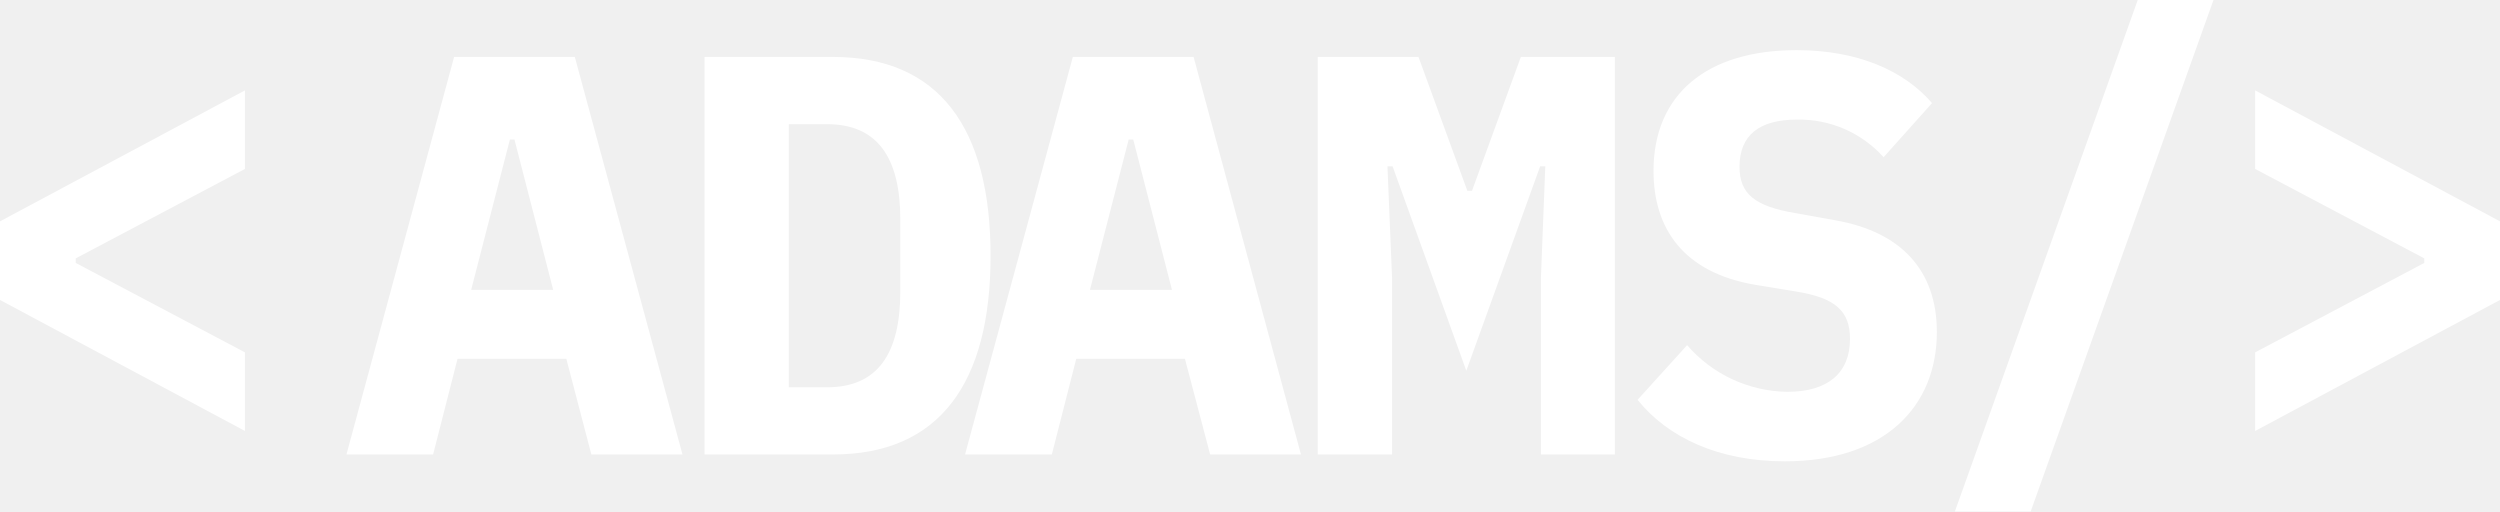
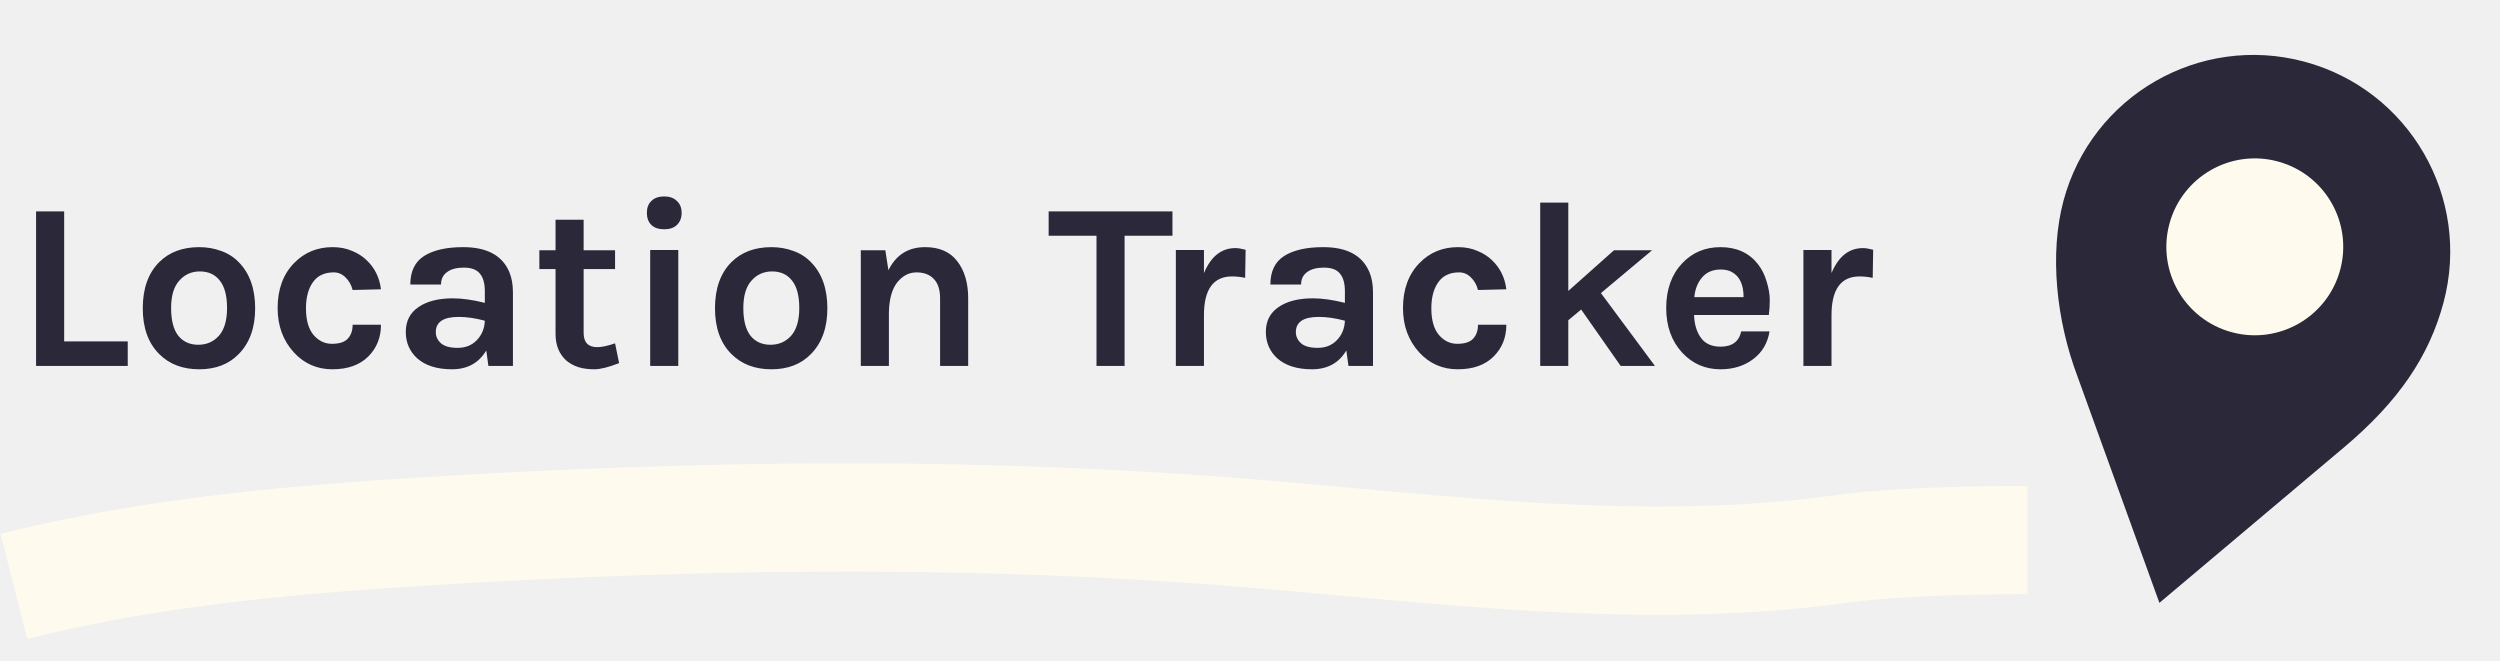
- <svg xmlns="http://www.w3.org/2000/svg" viewBox="0 0 409.31 83.74">
-   <defs>
-     <style>.cls-1{fill:#fff;}</style>
-   </defs>
-   <g id="Layer_2" data-name="Layer 2">
-     <g id="Layer_1-2" data-name="Layer 1">
-       <path class="cls-1" d="M0,49.11V36.24L40.1,14.8V27.66L12.4,42.3v.75L40.1,57.69V70.56Z" />
-       <path class="cls-1" d="M96.82,74.41l-4.1-15.67H74.91l-4,15.67H56.72L74.35,9.32H94.11l17.63,65.09ZM84.23,22.85h-.75L77.14,47.46H90.57Z" />
-       <path class="cls-1" d="M115.35,9.32h21c17.44,0,25.83,11.66,25.83,32.55s-8.39,32.54-25.83,32.54h-21ZM135.4,63.41c8.29,0,12-5.5,12-15.67V35.9c0-10.07-3.73-15.57-12-15.57h-6.25V63.41Z" />
-       <path class="cls-1" d="M198.13,74.41,194,58.74H176.21l-4,15.67H158L175.65,9.32h19.77L213,74.41ZM185.54,22.85h-.75l-6.34,24.61h13.43Z" />
-       <path class="cls-1" d="M252.29,45.41,253,27.23h-.84L240.07,60.7,228,27.23h-.84l.75,18.18v29H215.74V9.32h16.5l8,21.92H241l8-21.92h15.39V74.41H252.29Z" />
-       <path class="cls-1" d="M268.11,65.46l8.11-8.95a22.07,22.07,0,0,0,16.42,7.64c6.62,0,10.25-3.07,10.25-8.67,0-4.57-2.42-6.71-8.76-7.74l-6.81-1.12c-11.65-2-16.6-9.14-16.6-18.65,0-12.49,8.68-19.76,23.41-19.76,10,0,17.62,3.35,22.19,8.67l-7.93,8.86a18.58,18.58,0,0,0-14.17-6.16c-6.25,0-9.42,2.61-9.42,7.74,0,4.48,2.61,6.44,9,7.55l6.8,1.22c10.45,1.86,16.51,8,16.51,18.27,0,12.22-8.58,21.17-24.9,21.17C281.35,75.53,273.05,71.61,268.11,65.46Z" />
-       <path class="cls-1" d="M320.06,83.74,350,0h12.4L332.47,83.74Z" />
-       <path class="cls-1" d="M369.22,57.69l27.69-14.64V42.3L369.22,27.66V14.8l40.09,21.44V49.11L369.22,70.56Z" />
-     </g>
-   </g>
+ <svg xmlns="http://www.w3.org/2000/svg" width="231" height="61" viewBox="0 0 231 61" fill="none">
+   <path d="M1.287 54.183C14.505 50.842 28.252 49.745 41.727 48.952C64.318 47.622 87.078 47.304 109.664 48.833C129.898 50.203 149.859 53.498 170.074 50.735C175.251 50.027 182.235 49.903 187.335 49.903" stroke="#FEFBEE" stroke-width="10" stroke-linejoin="round" />
+   <path d="M5.929 31.548H11.803V33.814H3.333V19.536H5.929V31.548ZM18.406 22.836C19.124 22.836 19.799 22.953 20.43 23.188C21.06 23.408 21.603 23.753 22.058 24.222C23.07 25.249 23.576 26.671 23.576 28.49C23.576 30.279 23.07 31.687 22.058 32.714C21.148 33.653 19.931 34.122 18.406 34.122C16.88 34.122 15.648 33.653 14.71 32.714C13.698 31.702 13.192 30.294 13.192 28.49C13.192 26.657 13.698 25.234 14.71 24.222C15.634 23.298 16.866 22.836 18.406 22.836ZM20.98 28.468C20.98 27.339 20.76 26.495 20.32 25.938C19.88 25.366 19.264 25.08 18.472 25.08C17.694 25.08 17.056 25.366 16.558 25.938C16.059 26.495 15.81 27.339 15.81 28.468C15.81 29.597 16.03 30.448 16.47 31.02C16.924 31.577 17.54 31.856 18.318 31.856C19.095 31.856 19.733 31.577 20.232 31.02C20.73 30.448 20.98 29.597 20.98 28.468ZM30.735 22.836C31.409 22.836 32.011 22.953 32.539 23.188C33.081 23.408 33.536 23.701 33.903 24.068C34.636 24.772 35.069 25.659 35.201 26.73L32.583 26.796C32.465 26.327 32.245 25.938 31.923 25.63C31.615 25.322 31.255 25.168 30.845 25.168C30.434 25.168 30.082 25.234 29.789 25.366C29.495 25.483 29.239 25.674 29.019 25.938C28.52 26.554 28.271 27.405 28.271 28.49C28.271 29.575 28.505 30.397 28.975 30.954C29.444 31.497 30.009 31.768 30.669 31.768C31.343 31.768 31.827 31.614 32.121 31.306C32.429 30.983 32.583 30.551 32.583 30.008H35.201C35.201 31.181 34.812 32.157 34.035 32.934C33.243 33.726 32.135 34.122 30.713 34.122C29.305 34.122 28.124 33.609 27.171 32.582C26.159 31.482 25.653 30.111 25.653 28.468C25.653 26.737 26.159 25.351 27.171 24.31C28.124 23.327 29.312 22.836 30.735 22.836ZM41.851 27.566C42.701 27.566 43.684 27.705 44.799 27.984V26.928C44.799 26.18 44.645 25.63 44.337 25.278C44.043 24.911 43.552 24.728 42.863 24.728C42.188 24.728 41.667 24.867 41.301 25.146C40.934 25.41 40.751 25.791 40.751 26.29H37.913C37.913 25.073 38.338 24.193 39.189 23.65C40.054 23.107 41.257 22.836 42.797 22.836C44.997 22.836 46.419 23.606 47.065 25.146C47.285 25.674 47.395 26.297 47.395 27.016V33.814H45.129L44.931 32.384C44.241 33.543 43.185 34.122 41.763 34.122C40.384 34.122 39.313 33.785 38.551 33.11C37.847 32.465 37.495 31.651 37.495 30.668C37.495 29.671 37.883 28.908 38.661 28.38C39.438 27.837 40.501 27.566 41.851 27.566ZM44.799 29.634C43.933 29.399 43.127 29.282 42.379 29.282C40.971 29.282 40.267 29.751 40.267 30.69C40.267 31.086 40.428 31.431 40.751 31.724C41.073 32.003 41.587 32.142 42.291 32.142C43.009 32.142 43.596 31.907 44.051 31.438C44.52 30.954 44.769 30.353 44.799 29.634ZM57.206 33.55C56.238 33.931 55.476 34.122 54.918 34.122C54.361 34.122 53.87 34.056 53.444 33.924C53.034 33.792 52.667 33.594 52.344 33.33C51.67 32.729 51.332 31.9 51.332 30.844V24.86H49.836V23.122H51.332V20.306H53.928V23.122H56.832V24.86H53.928V30.756C53.928 31.636 54.346 32.076 55.182 32.076C55.608 32.076 56.158 31.959 56.832 31.724L57.206 33.55ZM60.078 23.1H62.674V33.814H60.078V23.1ZM59.77 19.668C59.77 19.199 59.909 18.832 60.188 18.568C60.467 18.289 60.863 18.15 61.376 18.15C61.875 18.15 62.263 18.289 62.542 18.568C62.835 18.832 62.982 19.199 62.982 19.668C62.982 20.137 62.835 20.511 62.542 20.79C62.263 21.054 61.875 21.186 61.376 21.186C60.863 21.186 60.467 21.054 60.188 20.79C59.909 20.511 59.77 20.137 59.77 19.668ZM71.279 22.836C71.997 22.836 72.672 22.953 73.303 23.188C73.933 23.408 74.476 23.753 74.931 24.222C75.943 25.249 76.449 26.671 76.449 28.49C76.449 30.279 75.943 31.687 74.931 32.714C74.021 33.653 72.804 34.122 71.279 34.122C69.753 34.122 68.521 33.653 67.583 32.714C66.571 31.702 66.065 30.294 66.065 28.49C66.065 26.657 66.571 25.234 67.583 24.222C68.507 23.298 69.739 22.836 71.279 22.836ZM73.853 28.468C73.853 27.339 73.633 26.495 73.193 25.938C72.753 25.366 72.137 25.08 71.345 25.08C70.567 25.08 69.929 25.366 69.431 25.938C68.932 26.495 68.683 27.339 68.683 28.468C68.683 29.597 68.903 30.448 69.343 31.02C69.797 31.577 70.413 31.856 71.191 31.856C71.968 31.856 72.606 31.577 73.105 31.02C73.603 30.448 73.853 29.597 73.853 28.468ZM82.09 24.97C82.794 23.547 83.923 22.836 85.478 22.836C86.798 22.836 87.788 23.269 88.448 24.134C89.122 24.999 89.46 26.143 89.46 27.566V33.814H86.864V27.566C86.864 26.774 86.673 26.18 86.292 25.784C85.91 25.373 85.375 25.168 84.686 25.168C83.996 25.168 83.402 25.476 82.904 26.092C82.42 26.708 82.163 27.632 82.134 28.864V33.814H79.538V23.122H81.804L82.09 24.97ZM96.895 19.536H108.335V21.78H103.913V33.814H101.317V21.78H96.895V19.536ZM111.245 25.234C111.89 23.694 112.858 22.924 114.149 22.924C114.398 22.924 114.714 22.975 115.095 23.078L115.051 25.674C114.64 25.586 114.237 25.542 113.841 25.542C112.11 25.542 111.245 26.737 111.245 29.128V33.814H108.649V23.1H111.245V25.234ZM121.321 27.566C122.172 27.566 123.155 27.705 124.269 27.984V26.928C124.269 26.18 124.115 25.63 123.807 25.278C123.514 24.911 123.023 24.728 122.333 24.728C121.659 24.728 121.138 24.867 120.771 25.146C120.405 25.41 120.221 25.791 120.221 26.29H117.383C117.383 25.073 117.809 24.193 118.659 23.65C119.525 23.107 120.727 22.836 122.267 22.836C124.467 22.836 125.89 23.606 126.535 25.146C126.755 25.674 126.865 26.297 126.865 27.016V33.814H124.599L124.401 32.384C123.712 33.543 122.656 34.122 121.233 34.122C119.855 34.122 118.784 33.785 118.021 33.11C117.317 32.465 116.965 31.651 116.965 30.668C116.965 29.671 117.354 28.908 118.131 28.38C118.909 27.837 119.972 27.566 121.321 27.566ZM124.269 29.634C123.404 29.399 122.597 29.282 121.849 29.282C120.441 29.282 119.737 29.751 119.737 30.69C119.737 31.086 119.899 31.431 120.221 31.724C120.544 32.003 121.057 32.142 121.761 32.142C122.48 32.142 123.067 31.907 123.521 31.438C123.991 30.954 124.24 30.353 124.269 29.634ZM134.719 22.836C135.394 22.836 135.995 22.953 136.523 23.188C137.066 23.408 137.52 23.701 137.887 24.068C138.62 24.772 139.053 25.659 139.185 26.73L136.567 26.796C136.45 26.327 136.23 25.938 135.907 25.63C135.599 25.322 135.24 25.168 134.829 25.168C134.418 25.168 134.066 25.234 133.773 25.366C133.48 25.483 133.223 25.674 133.003 25.938C132.504 26.554 132.255 27.405 132.255 28.49C132.255 29.575 132.49 30.397 132.959 30.954C133.428 31.497 133.993 31.768 134.653 31.768C135.328 31.768 135.812 31.614 136.105 31.306C136.413 30.983 136.567 30.551 136.567 30.008H139.185C139.185 31.181 138.796 32.157 138.019 32.934C137.227 33.726 136.12 34.122 134.697 34.122C133.289 34.122 132.108 33.609 131.155 32.582C130.143 31.482 129.637 30.111 129.637 28.468C129.637 26.737 130.143 25.351 131.155 24.31C132.108 23.327 133.296 22.836 134.719 22.836ZM146.099 28.6L144.911 29.59V33.814H142.315V18.722H144.911V26.884L149.135 23.122H152.655L147.925 27.082L152.919 33.814H149.751L146.099 28.6ZM162.427 24.398C162.794 24.867 163.065 25.41 163.241 26.026C163.432 26.642 163.527 27.207 163.527 27.72C163.527 28.233 163.498 28.695 163.439 29.106H156.531C156.561 29.971 156.773 30.675 157.169 31.218C157.565 31.761 158.167 32.032 158.973 32.032C160.044 32.032 160.682 31.563 160.887 30.624H163.505C163.329 31.695 162.838 32.538 162.031 33.154C161.195 33.799 160.176 34.122 158.973 34.122C157.565 34.122 156.385 33.609 155.431 32.582C154.449 31.511 153.957 30.14 153.957 28.468C153.957 26.752 154.449 25.373 155.431 24.332C156.37 23.335 157.551 22.836 158.973 22.836C160.455 22.836 161.606 23.357 162.427 24.398ZM158.995 24.904C158.262 24.904 157.69 25.146 157.279 25.63C156.869 26.099 156.627 26.708 156.553 27.456H161.107C161.107 26.297 160.741 25.52 160.007 25.124C159.729 24.977 159.391 24.904 158.995 24.904ZM169.231 25.234C169.877 23.694 170.845 22.924 172.135 22.924C172.385 22.924 172.7 22.975 173.081 23.078L173.037 25.674C172.627 25.586 172.223 25.542 171.827 25.542C170.097 25.542 169.231 26.737 169.231 29.128V33.814H166.635V23.1H169.231V25.234Z" fill="#2B2839" />
+   <path d="M225.779 27.961C228.378 18.265 222.624 8.297 212.927 5.698C203.23 3.1 193.264 8.856 190.666 18.553C189.351 23.458 190.005 29.604 191.957 34.774L199.529 55.703L216.556 41.361C221.683 37.053 224.466 32.863 225.779 27.961Z" fill="#2B2839" />
+   <circle cx="208.343" cy="22.808" r="8.171" transform="rotate(15 208.343 22.8077)" fill="#FEFBEE" />
</svg>
